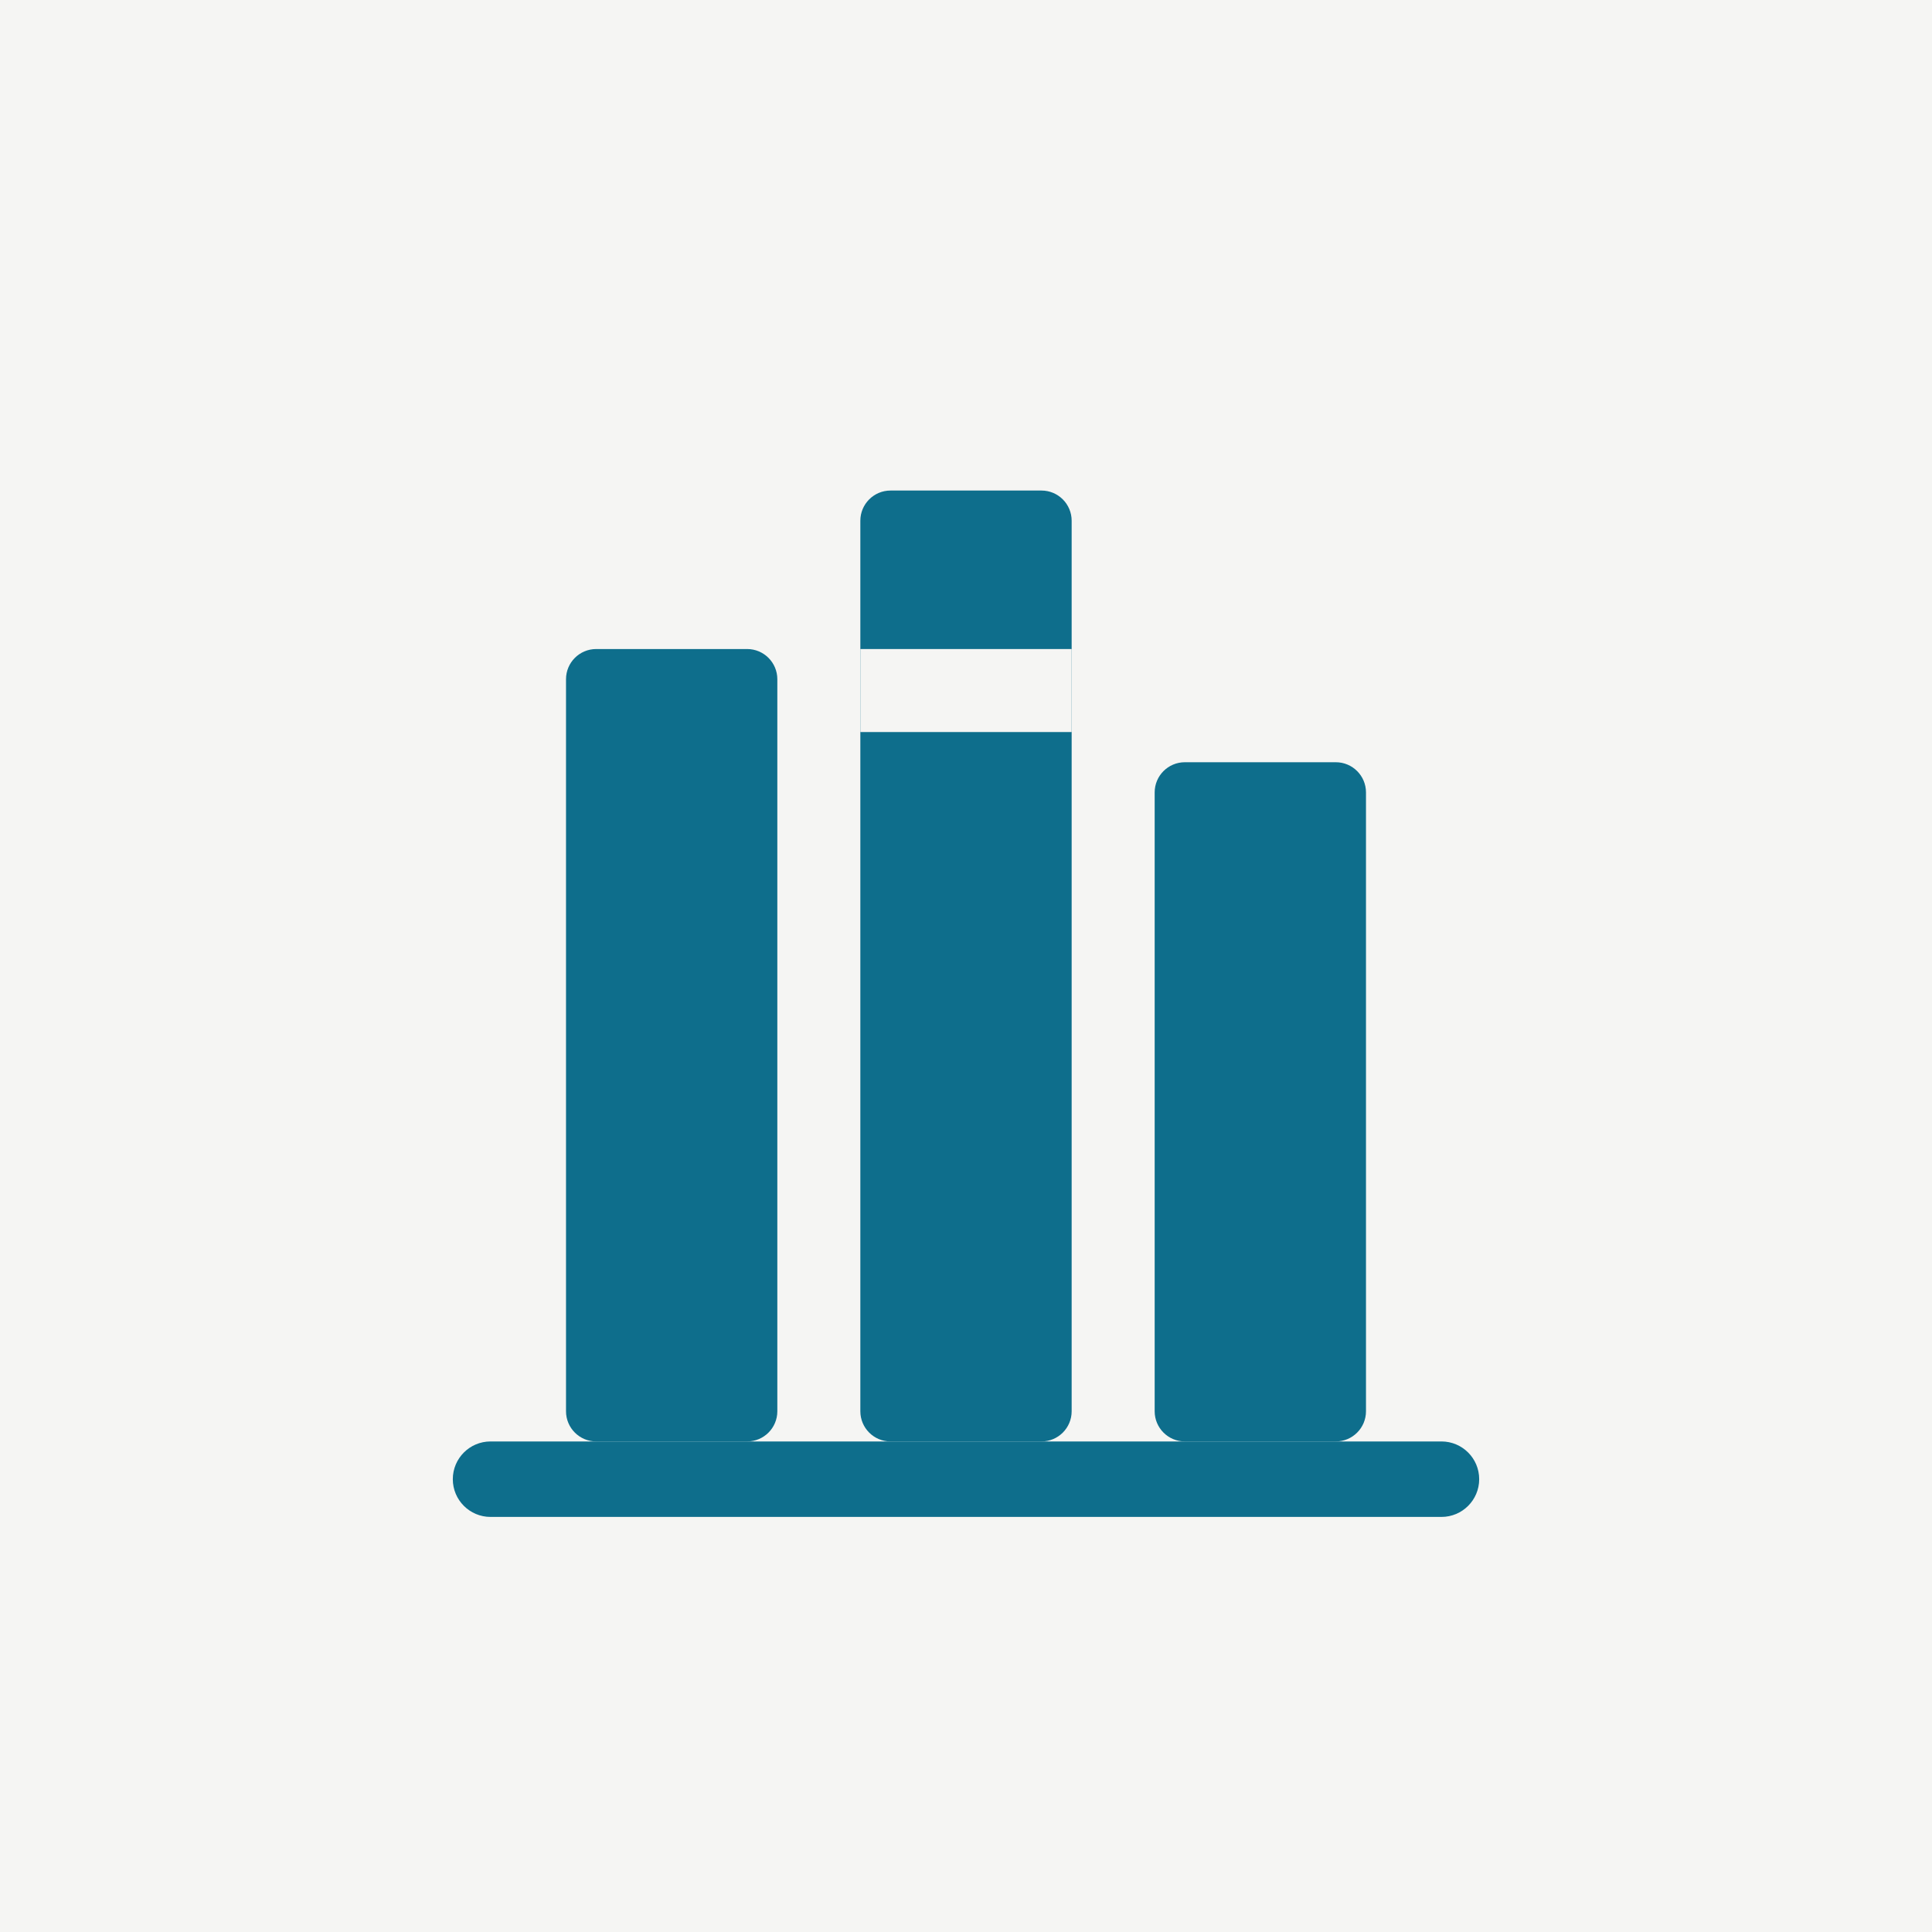
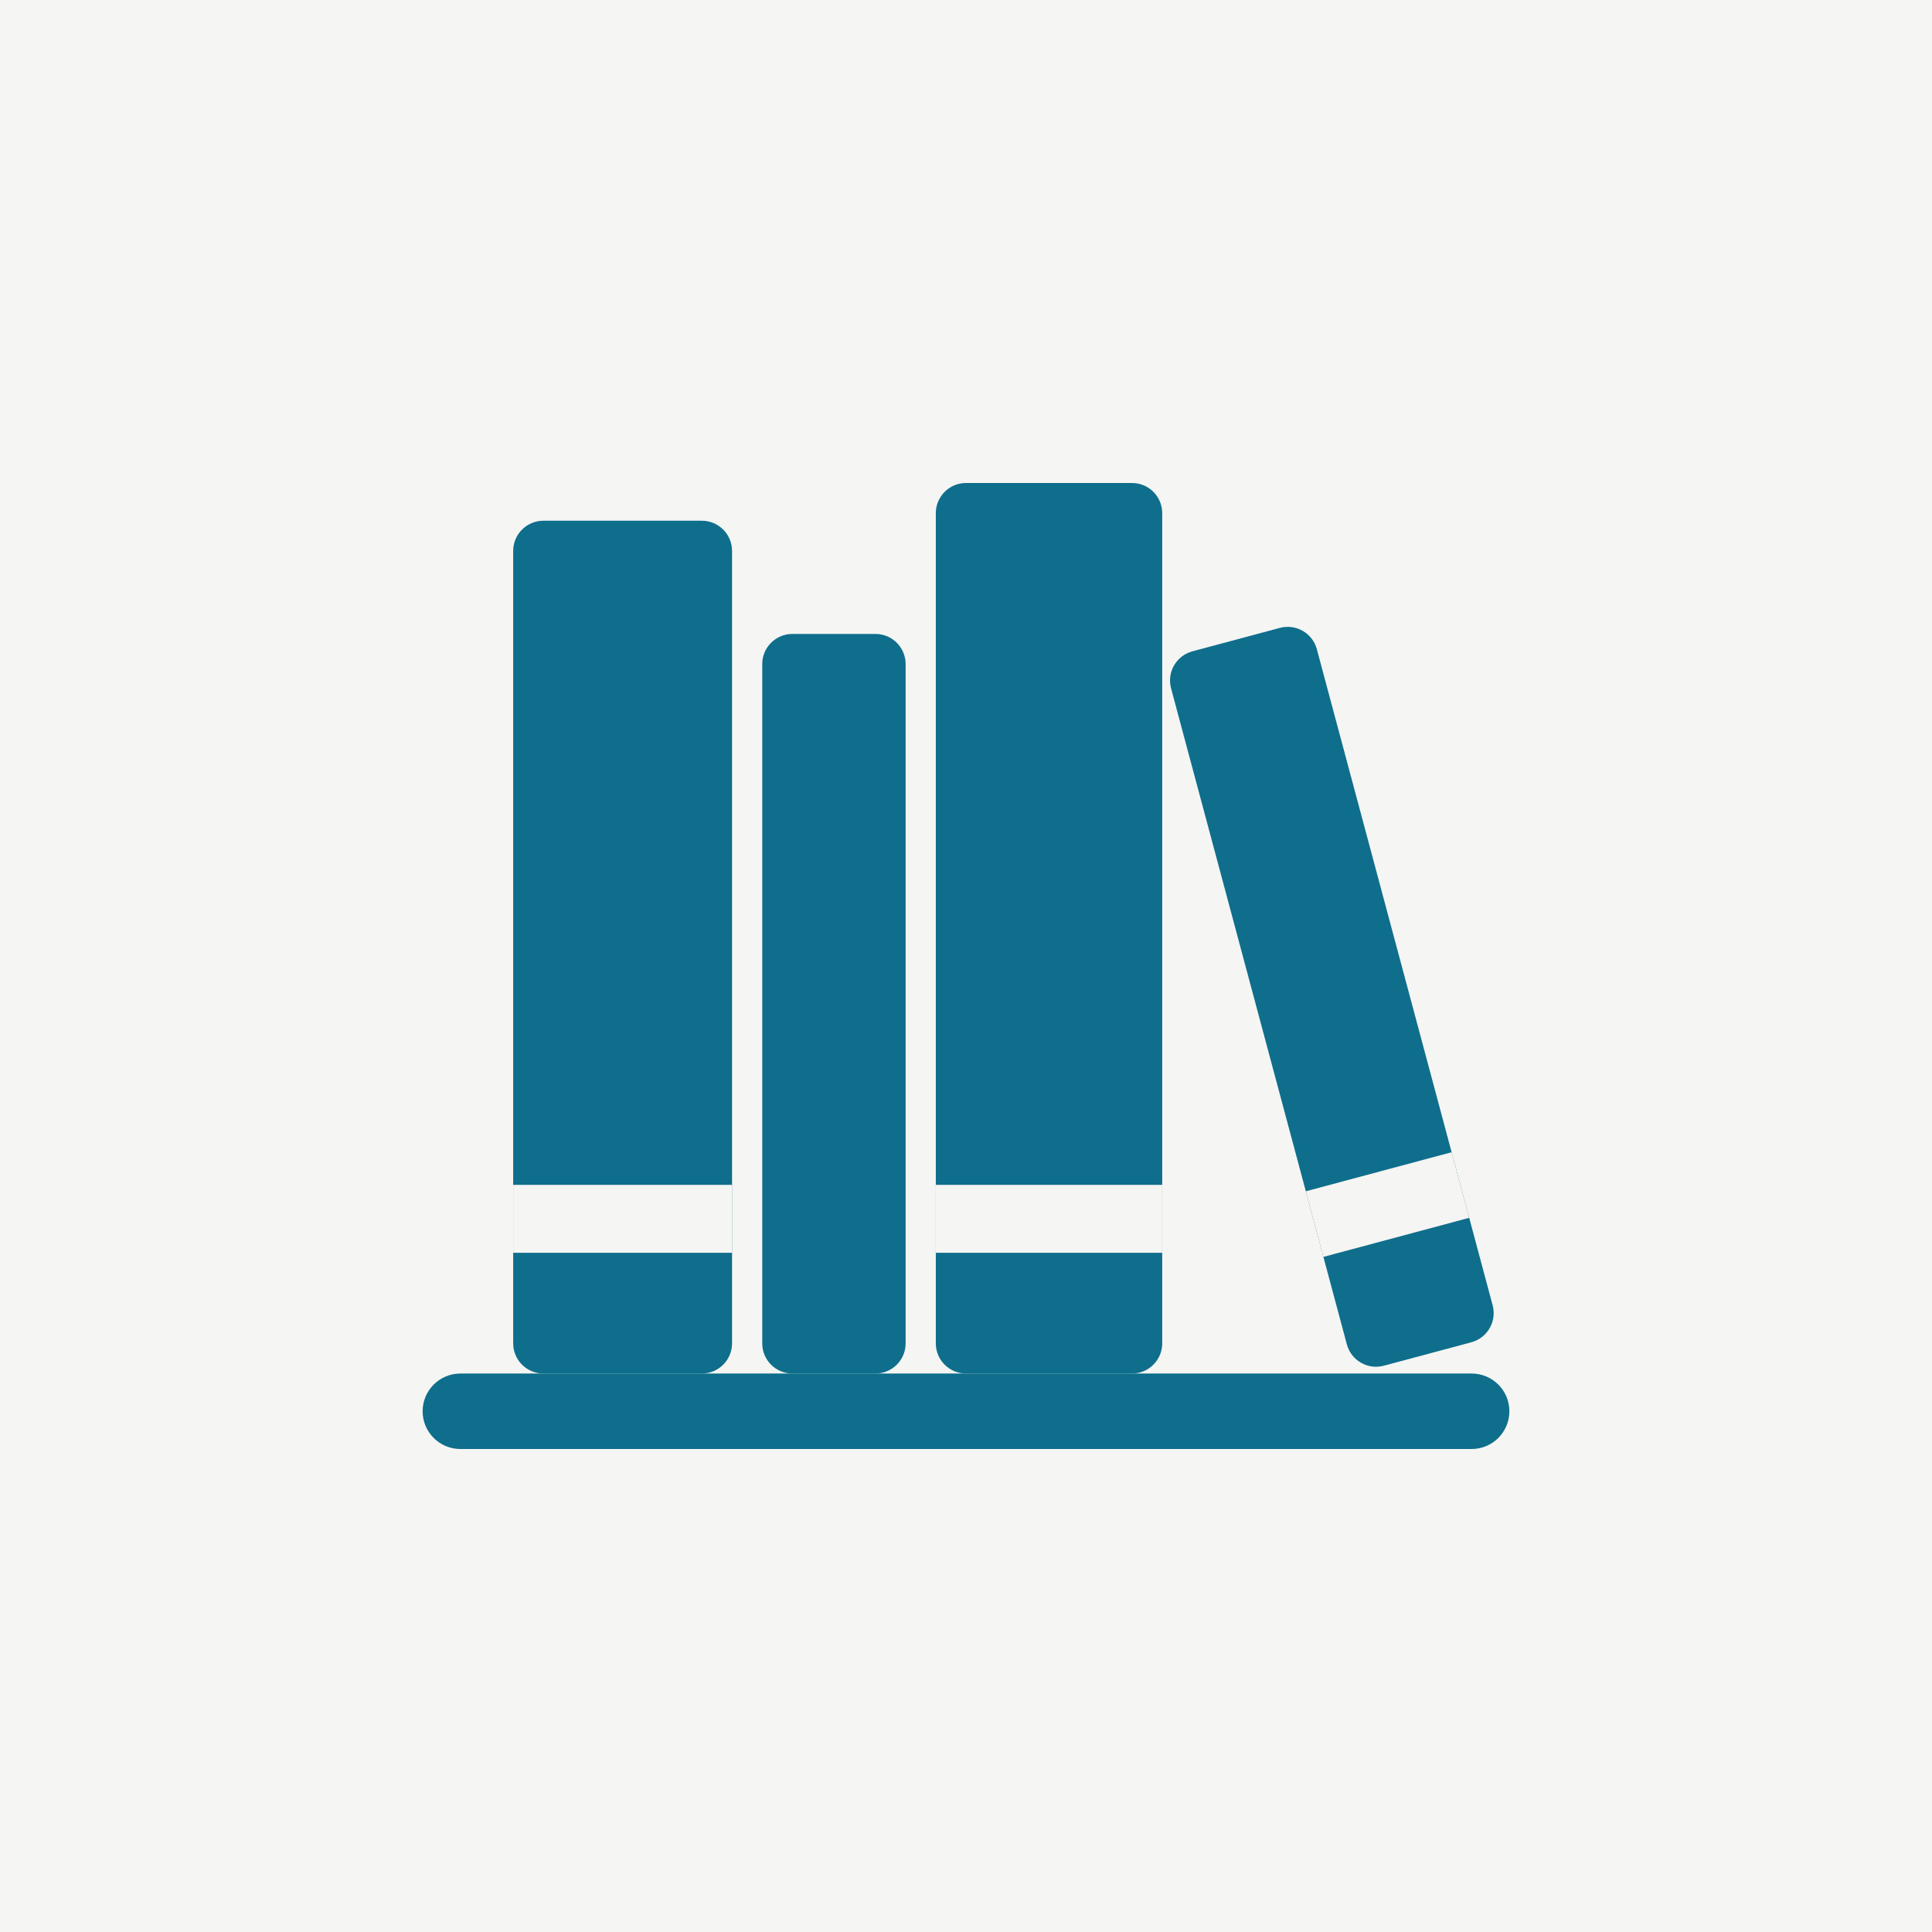
<svg xmlns="http://www.w3.org/2000/svg" viewBox="0 0 512 512" width="512" height="512">
  <rect width="512" height="512" fill="#F5F5F3" />
  <g fill="#0E6E8C">
-     <rect x="150" y="172" width="56" height="210" rx="8" />
-     <rect x="228" y="130" width="56" height="252" rx="8" />
-     <rect x="306" y="202" width="56" height="180" rx="8" />
-     <rect x="120" y="382" width="272" height="20" rx="10" />
+     <rect x="136" y="138" width="58" height="226" rx="8" />
+     <rect x="202" y="168" width="38" height="196" rx="8" />
+     <rect x="248" y="128" width="60" height="236" rx="8" />
+     <rect x="359" y="168" width="40" height="196" rx="8" transform="rotate(-15 359 364)" />
+     <rect x="112" y="364" width="288" height="20" rx="10" />
  </g>
-   <rect x="228" y="172" width="56" height="22" fill="#F5F5F3" />
+   <g fill="#F5F5F3">
+     <rect x="136" y="314" width="58" height="18" />
+     <rect x="248" y="314" width="60" height="18" />
+     <rect x="359" y="314" width="40" height="18" transform="rotate(-15 359 364)" />
+   </g>
</svg>
